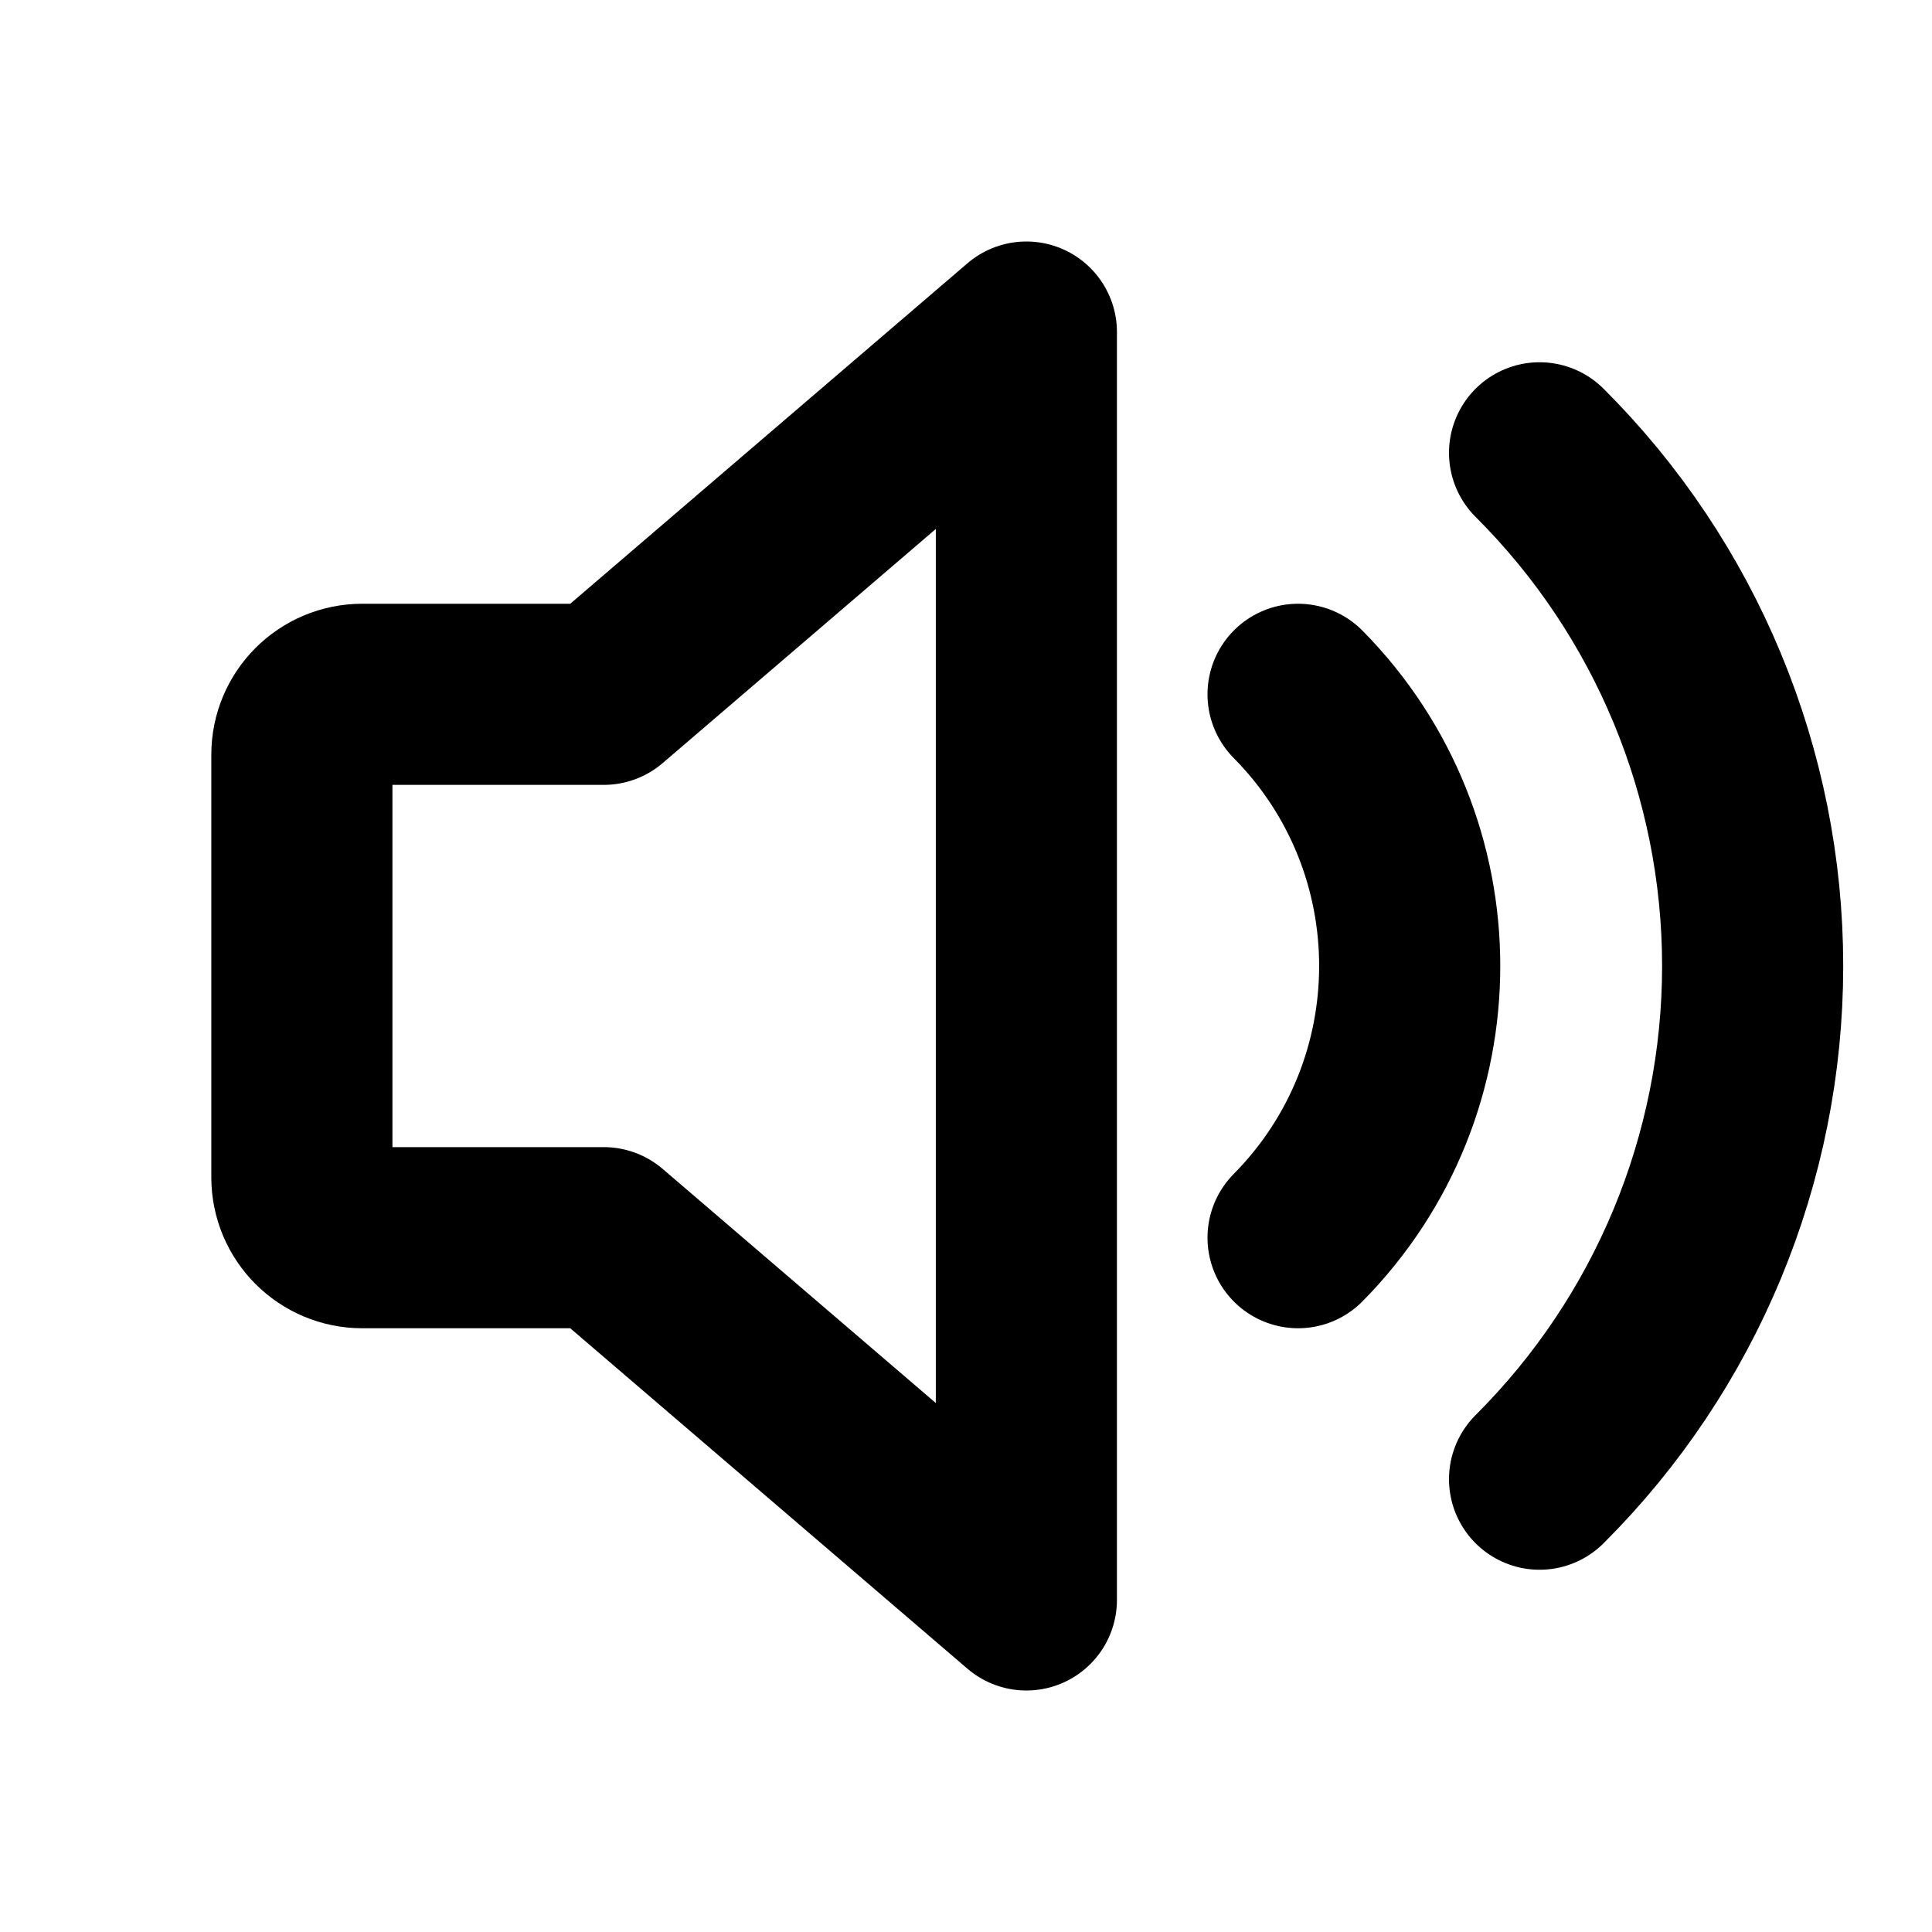
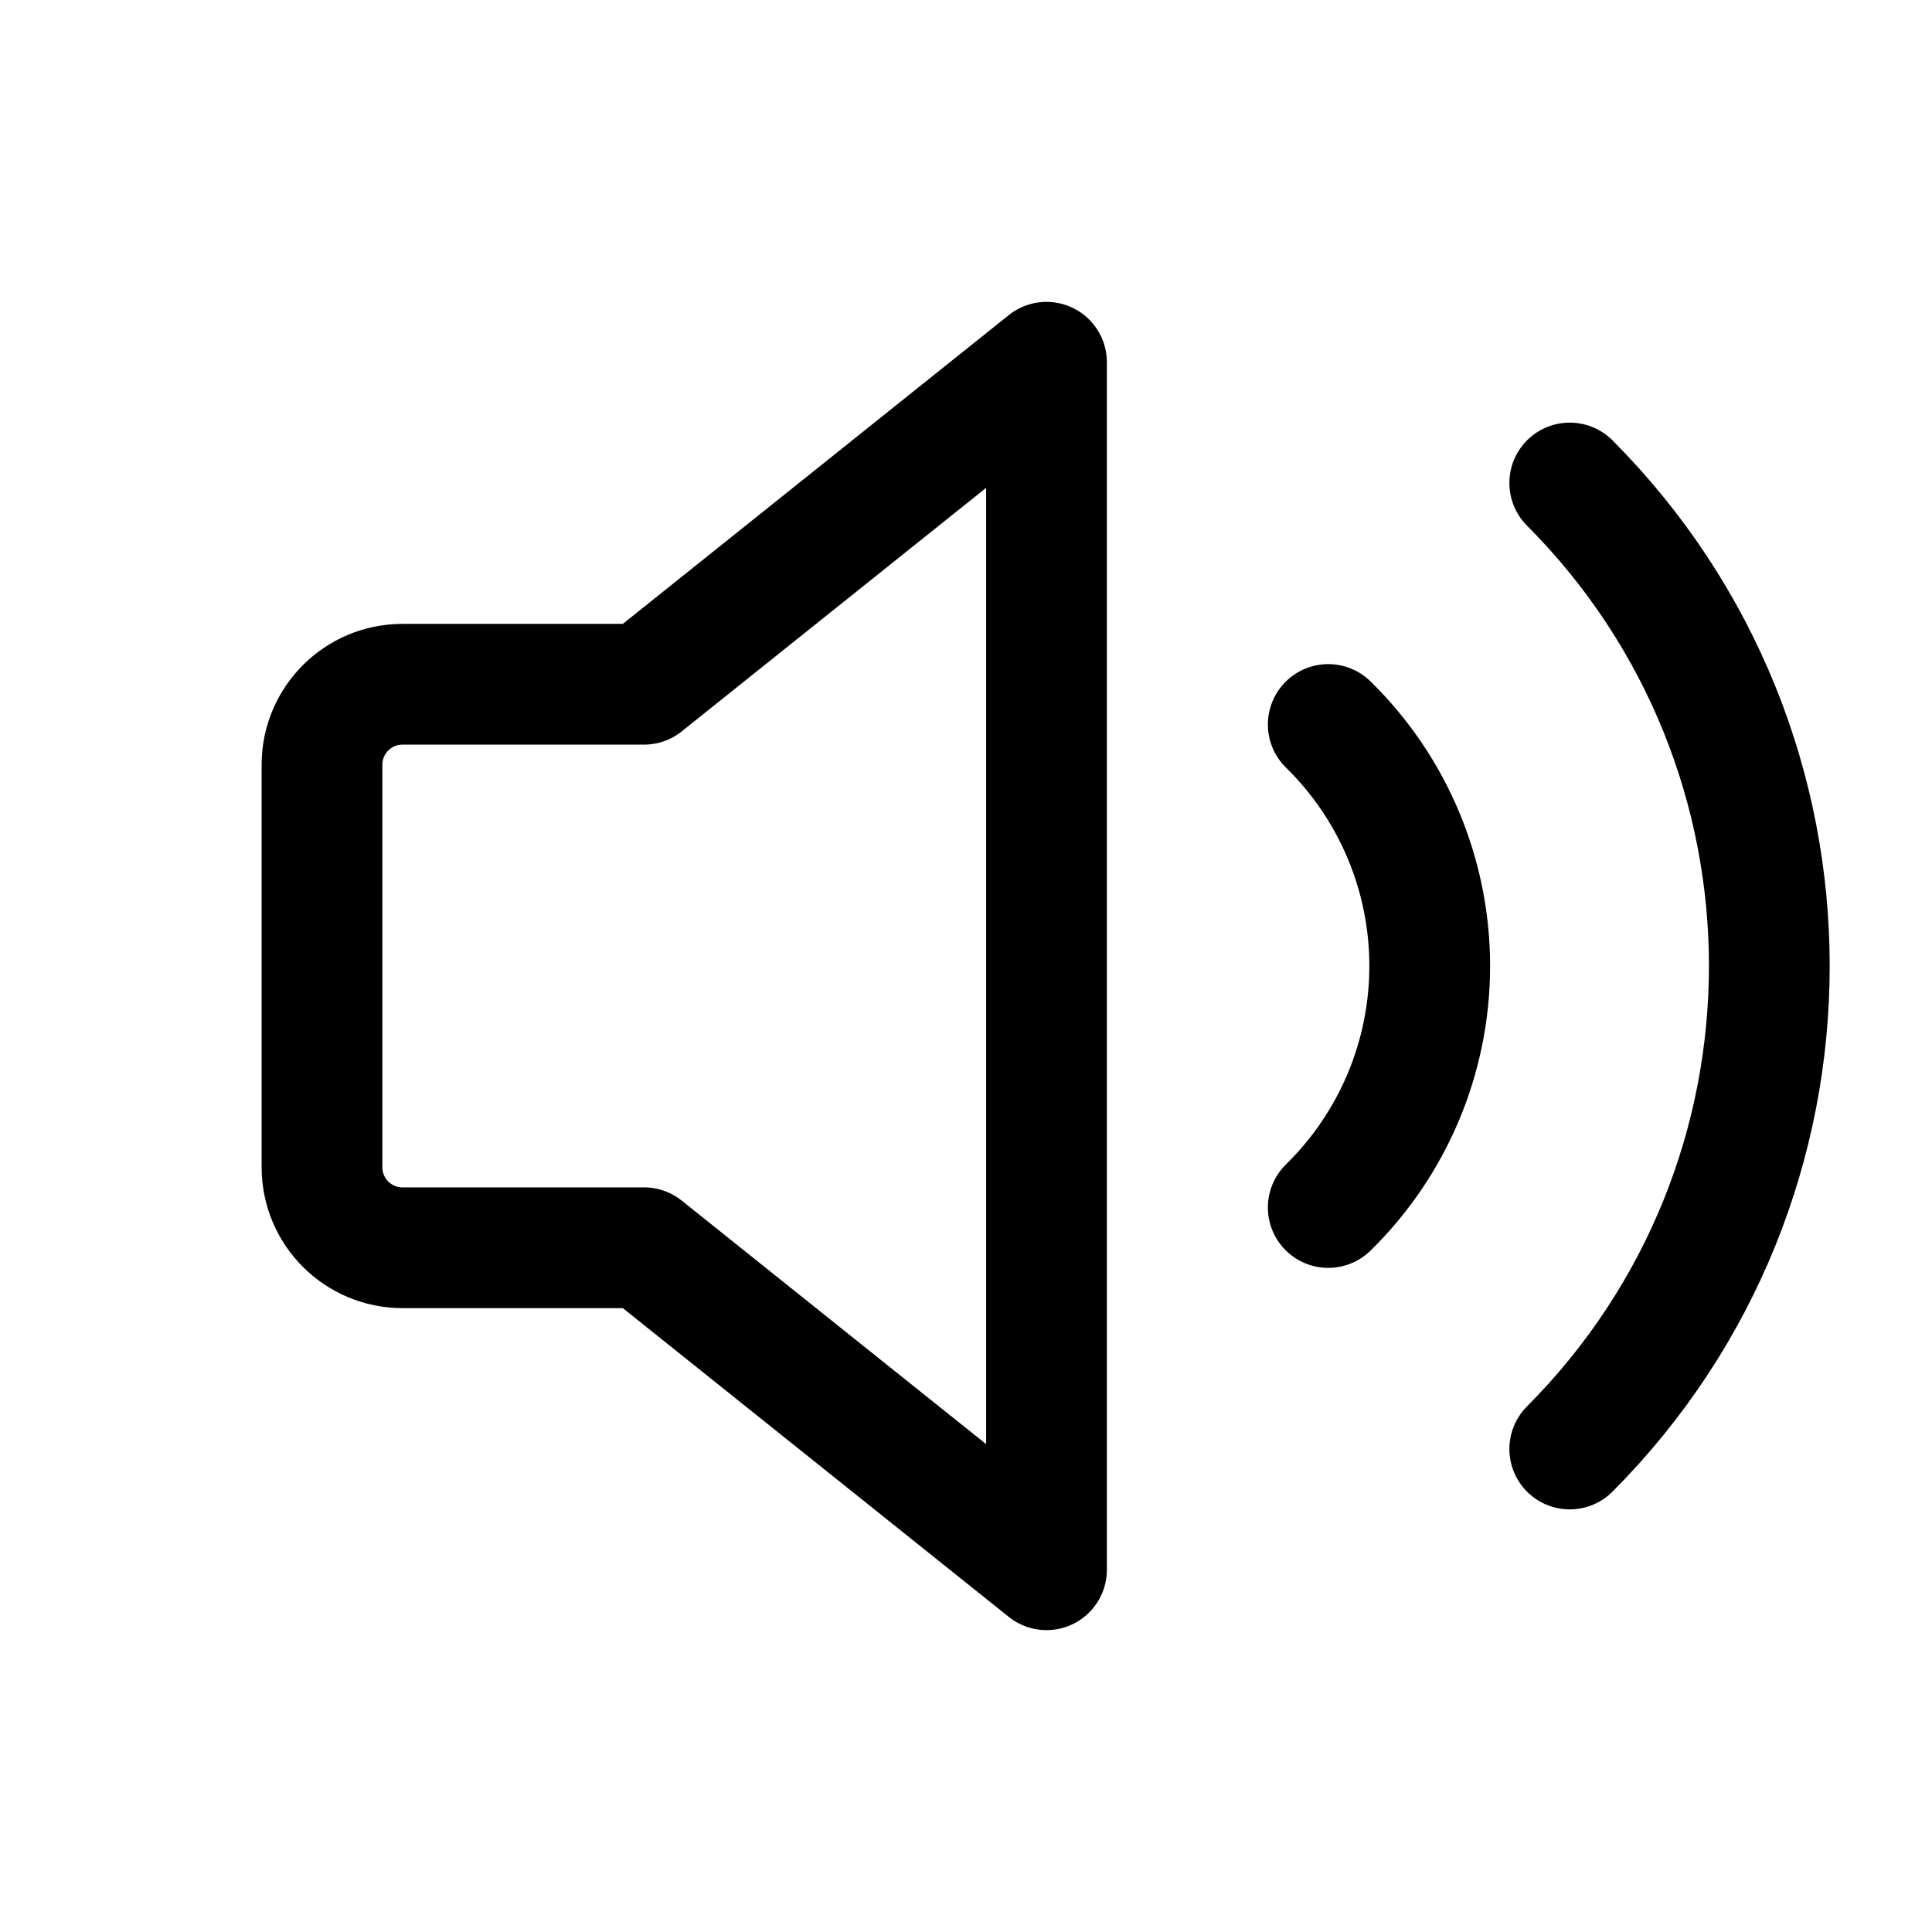
- <svg xmlns="http://www.w3.org/2000/svg" viewBox="0 0 16 16" fill="none" stroke="currentColor" stroke-width="1.5" stroke-linecap="round" stroke-linejoin="round">
-   <path d="M2.5 6.25v3.5a.5.5 0 0 0 .5.5h2l3.5 3V2.75L5 5.75H3a.5.5 0 0 0-.5.5Z" />
-   <path d="M10.75 5.75a3.2 3.2 0 0 1 0 4.5" />
-   <path d="M12.75 3.75a6 6 0 0 1 0 8.5" />
+ <svg xmlns="http://www.w3.org/2000/svg" viewBox="0 0 24 24" fill="none" stroke="currentColor" stroke-width="1.5" stroke-linecap="round" stroke-linejoin="round">
+   <path d="M4 9.5v5a1 1 0 0 0 1 1h3l5 4v-15l-5 4H5a1 1 0 0 0-1 1Z" />
+   <path d="M16.5 9a4.2 4.2 0 0 1 0 6" />
+   <path d="M19.5 6a8.5 8.5 0 0 1 0 12" />
</svg>
